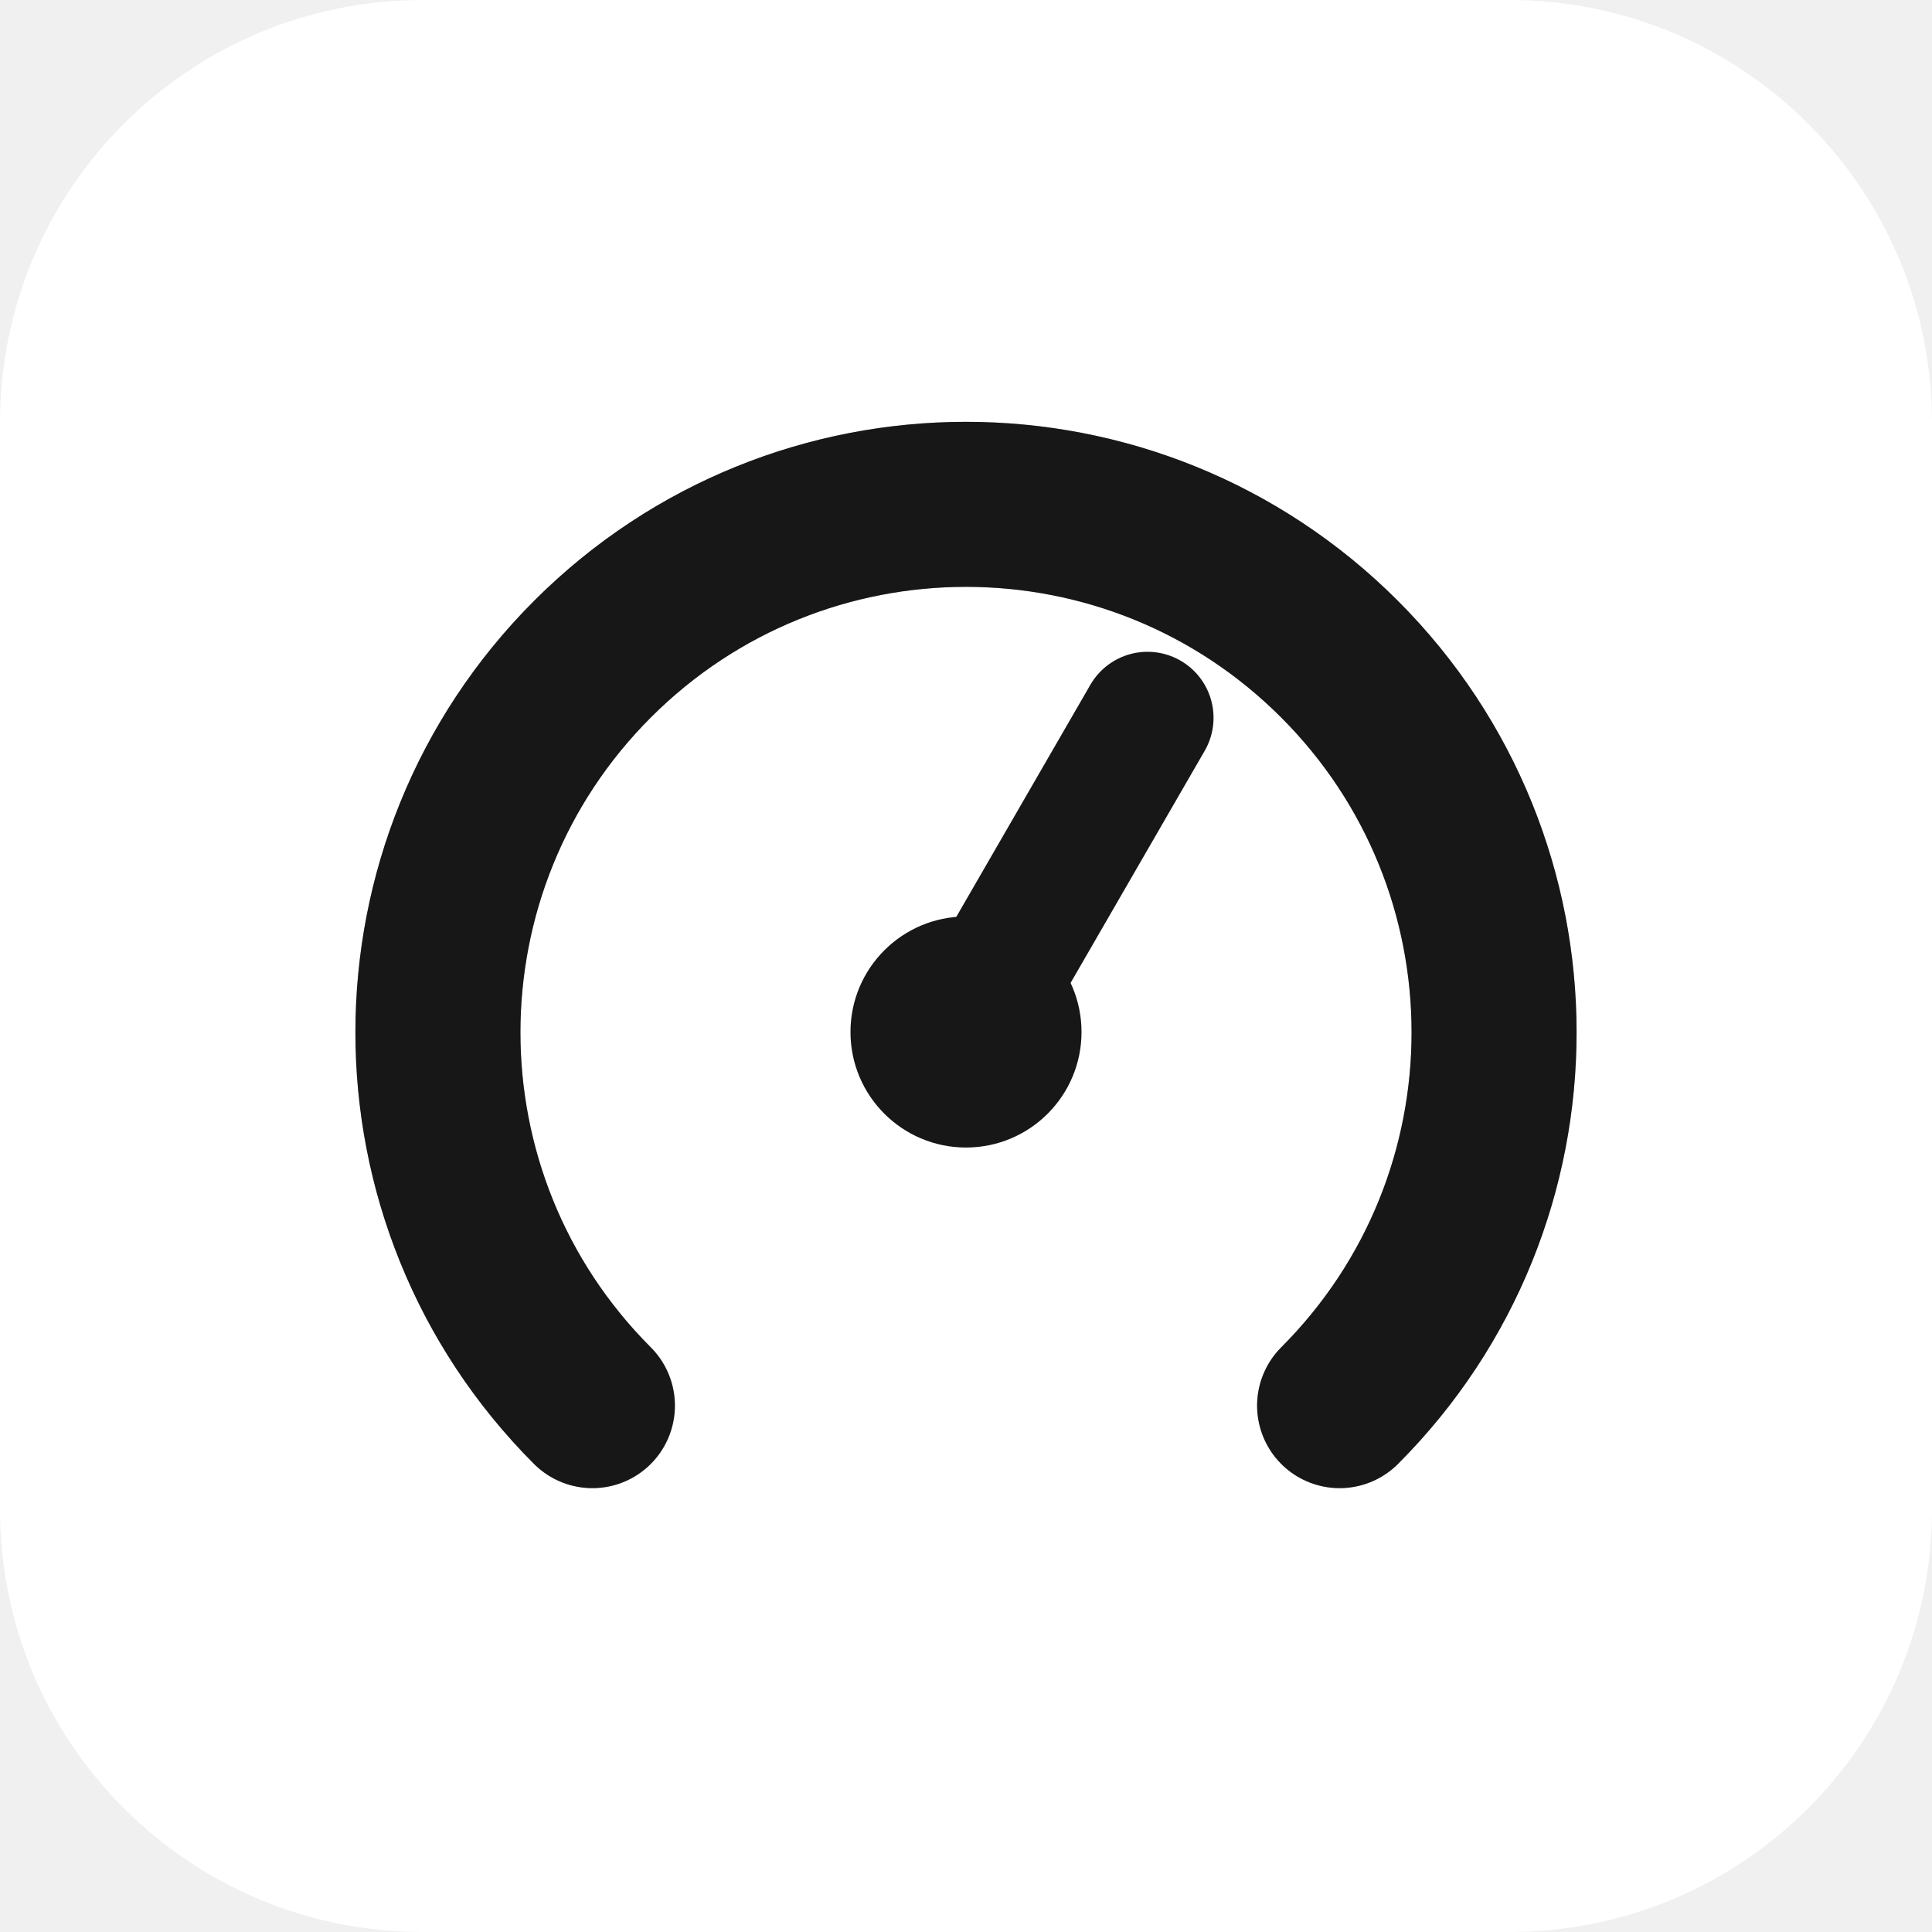
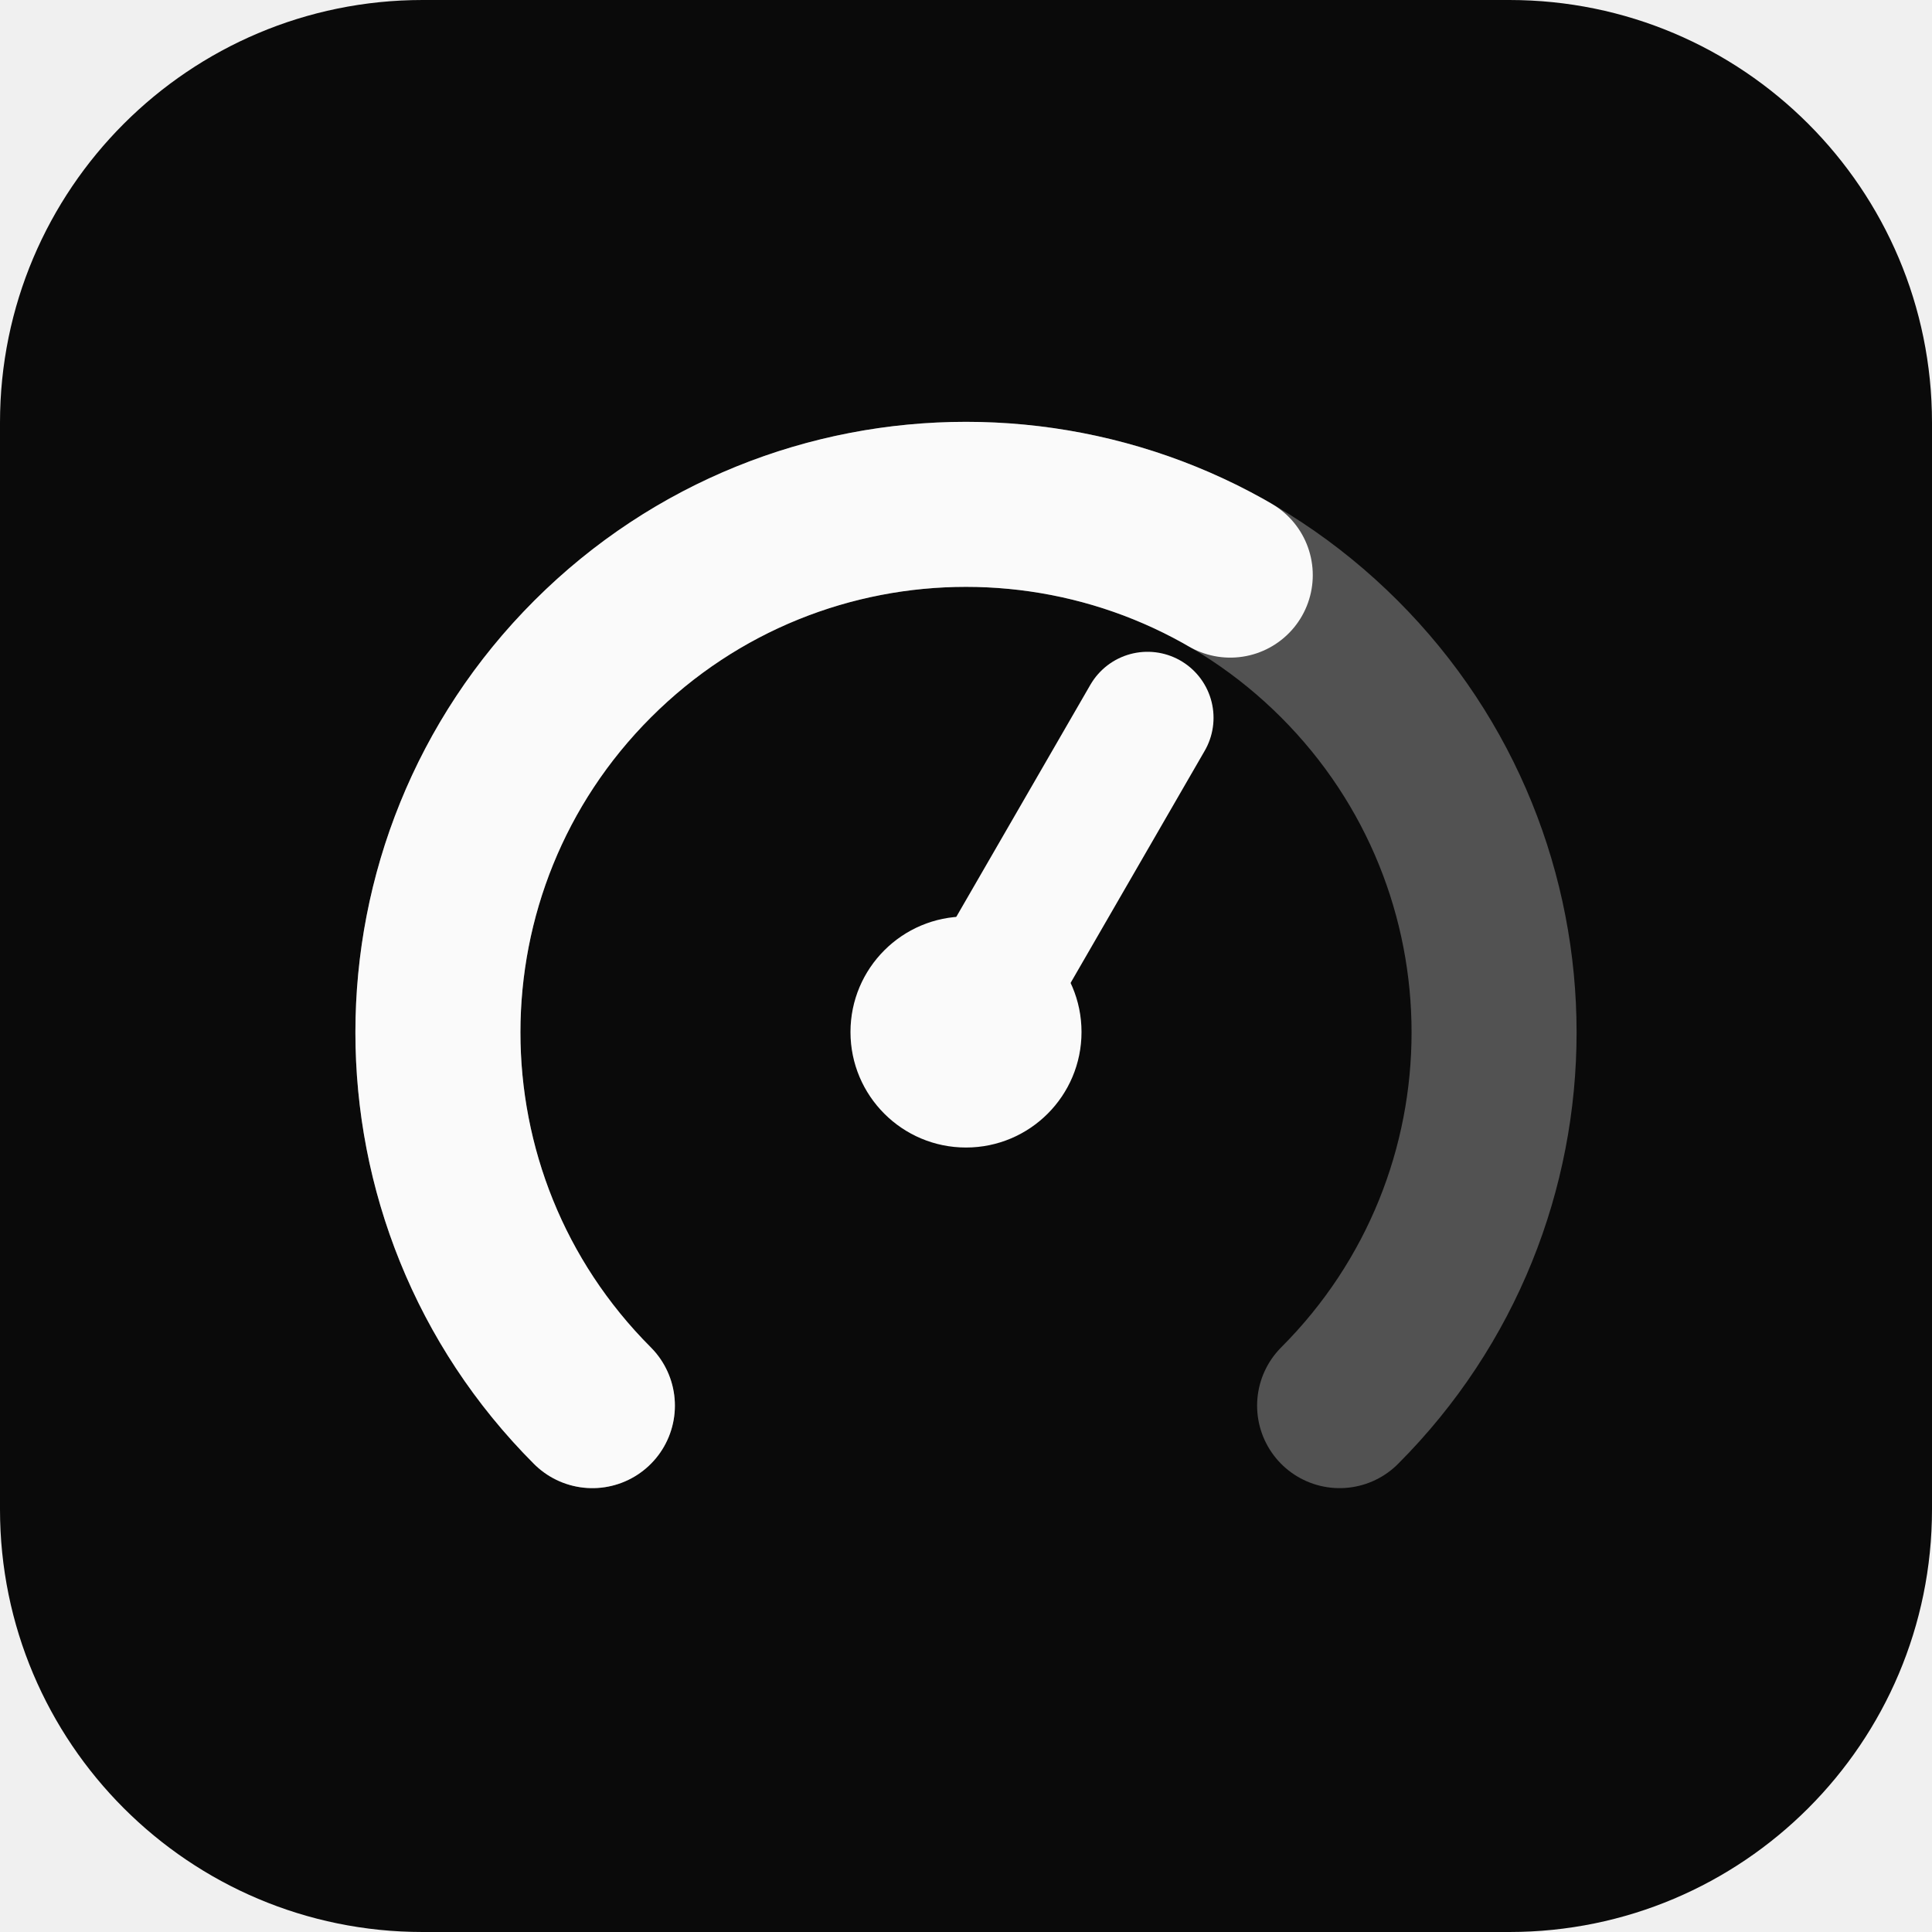
<svg xmlns="http://www.w3.org/2000/svg" viewBox="0 0 24 24" fill="none" stroke-linecap="round">
-   <style>
-     rect { fill: #ffffff; }
-     path { stroke: #171717; }
-     circle { fill: #171717; }
-     @media (prefers-color-scheme: dark) {
-       rect { fill: #171717; }
-       path { stroke: #fafafa; }
-       circle { fill: #fafafa; }
-     }
-   </style>
-   <rect width="24" height="24" rx="5.25" />
-   <g transform="translate(12 12) scale(0.82) translate(-12 -12)">
+   <rect width="24" height="24" rx="5.25" fill="#0a0a0a" />
+   <g transform="translate(12 12) scale(0.82) translate(-12 -12)" stroke="#fafafa">
    <path d="M6.34 18.66 A8 8 0 1 1 17.66 18.66" stroke-width="2.5" opacity="0.3" />
-     <path d="M6.34 18.66 A8 8 0 1 1 17.66 18.66" pathLength="270" stroke-width="2.5" stroke-dasharray="270" stroke-dashoffset="105" />
+     <path d="M6.34 18.66 A8 8 0 1 1 17.66 18.66" stroke-width="2.5" stroke-dasharray="37.7" stroke-dashoffset="14.66" />
    <path d="M12 13 L14.75 8.24" stroke-width="2" />
-     <circle cx="12" cy="13" r="1.75" />
+     <circle cx="12" cy="13" r="1.75" fill="#fafafa" stroke="none" />
  </g>
</svg>
